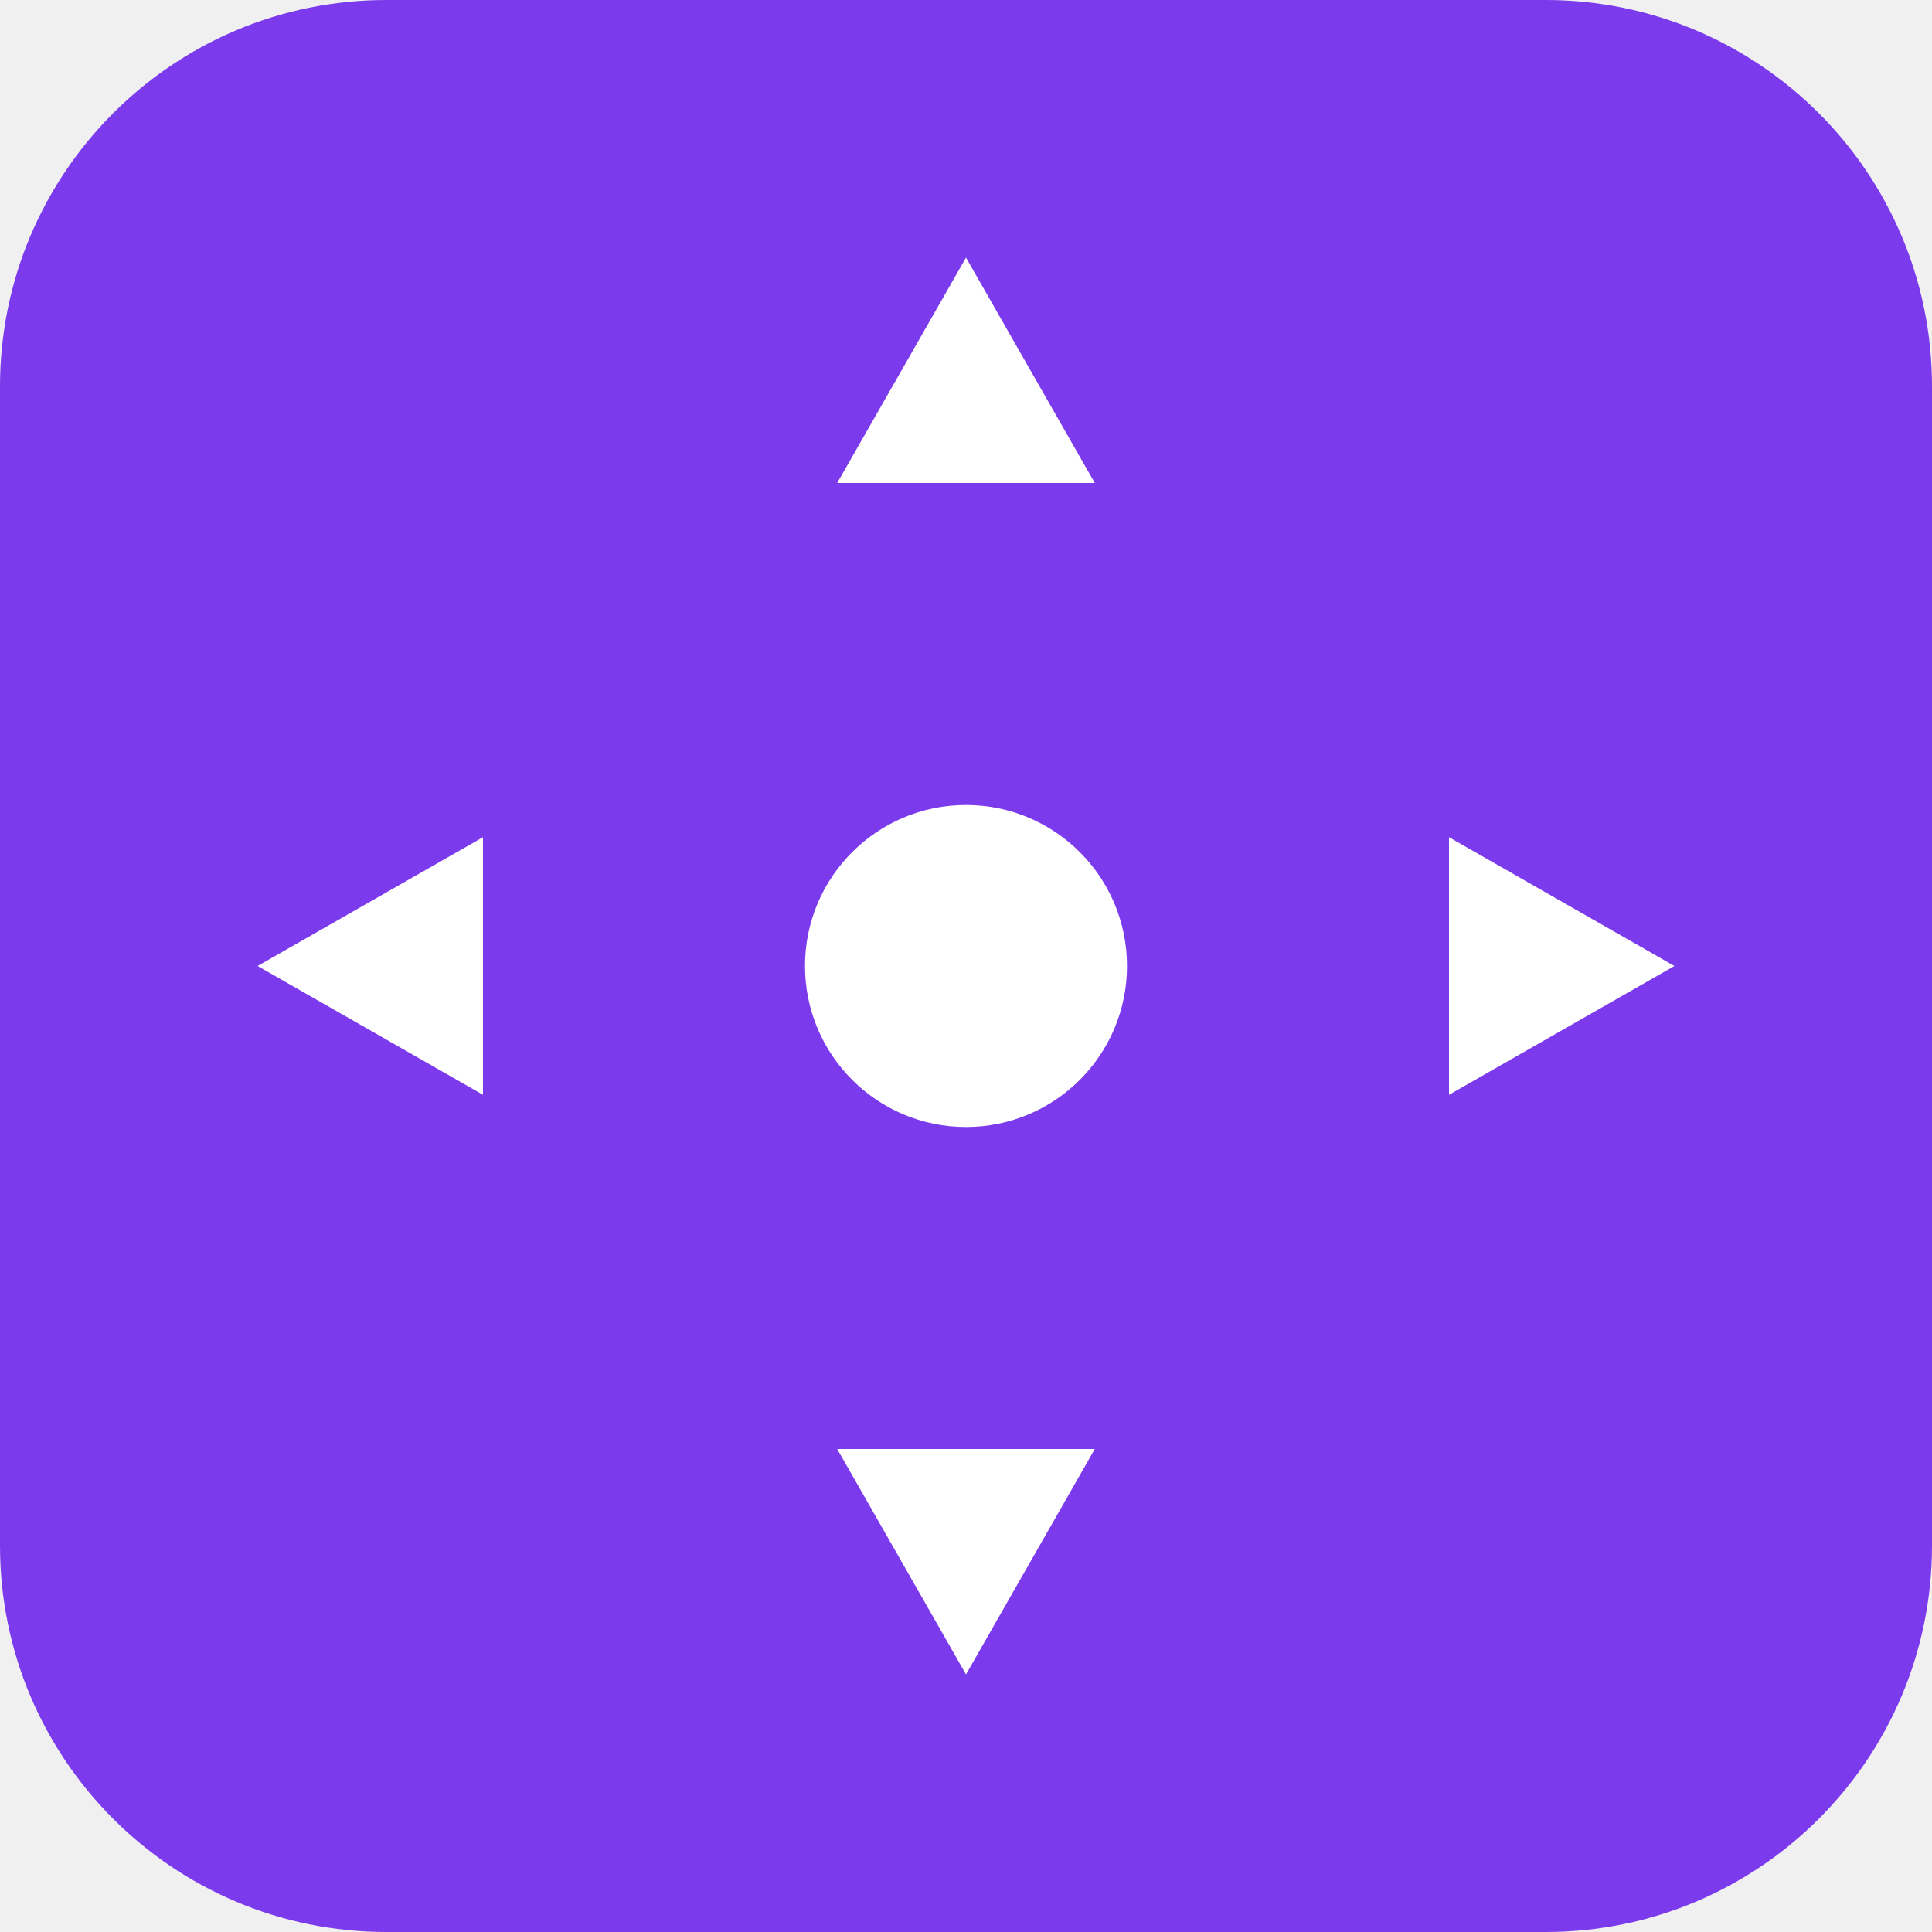
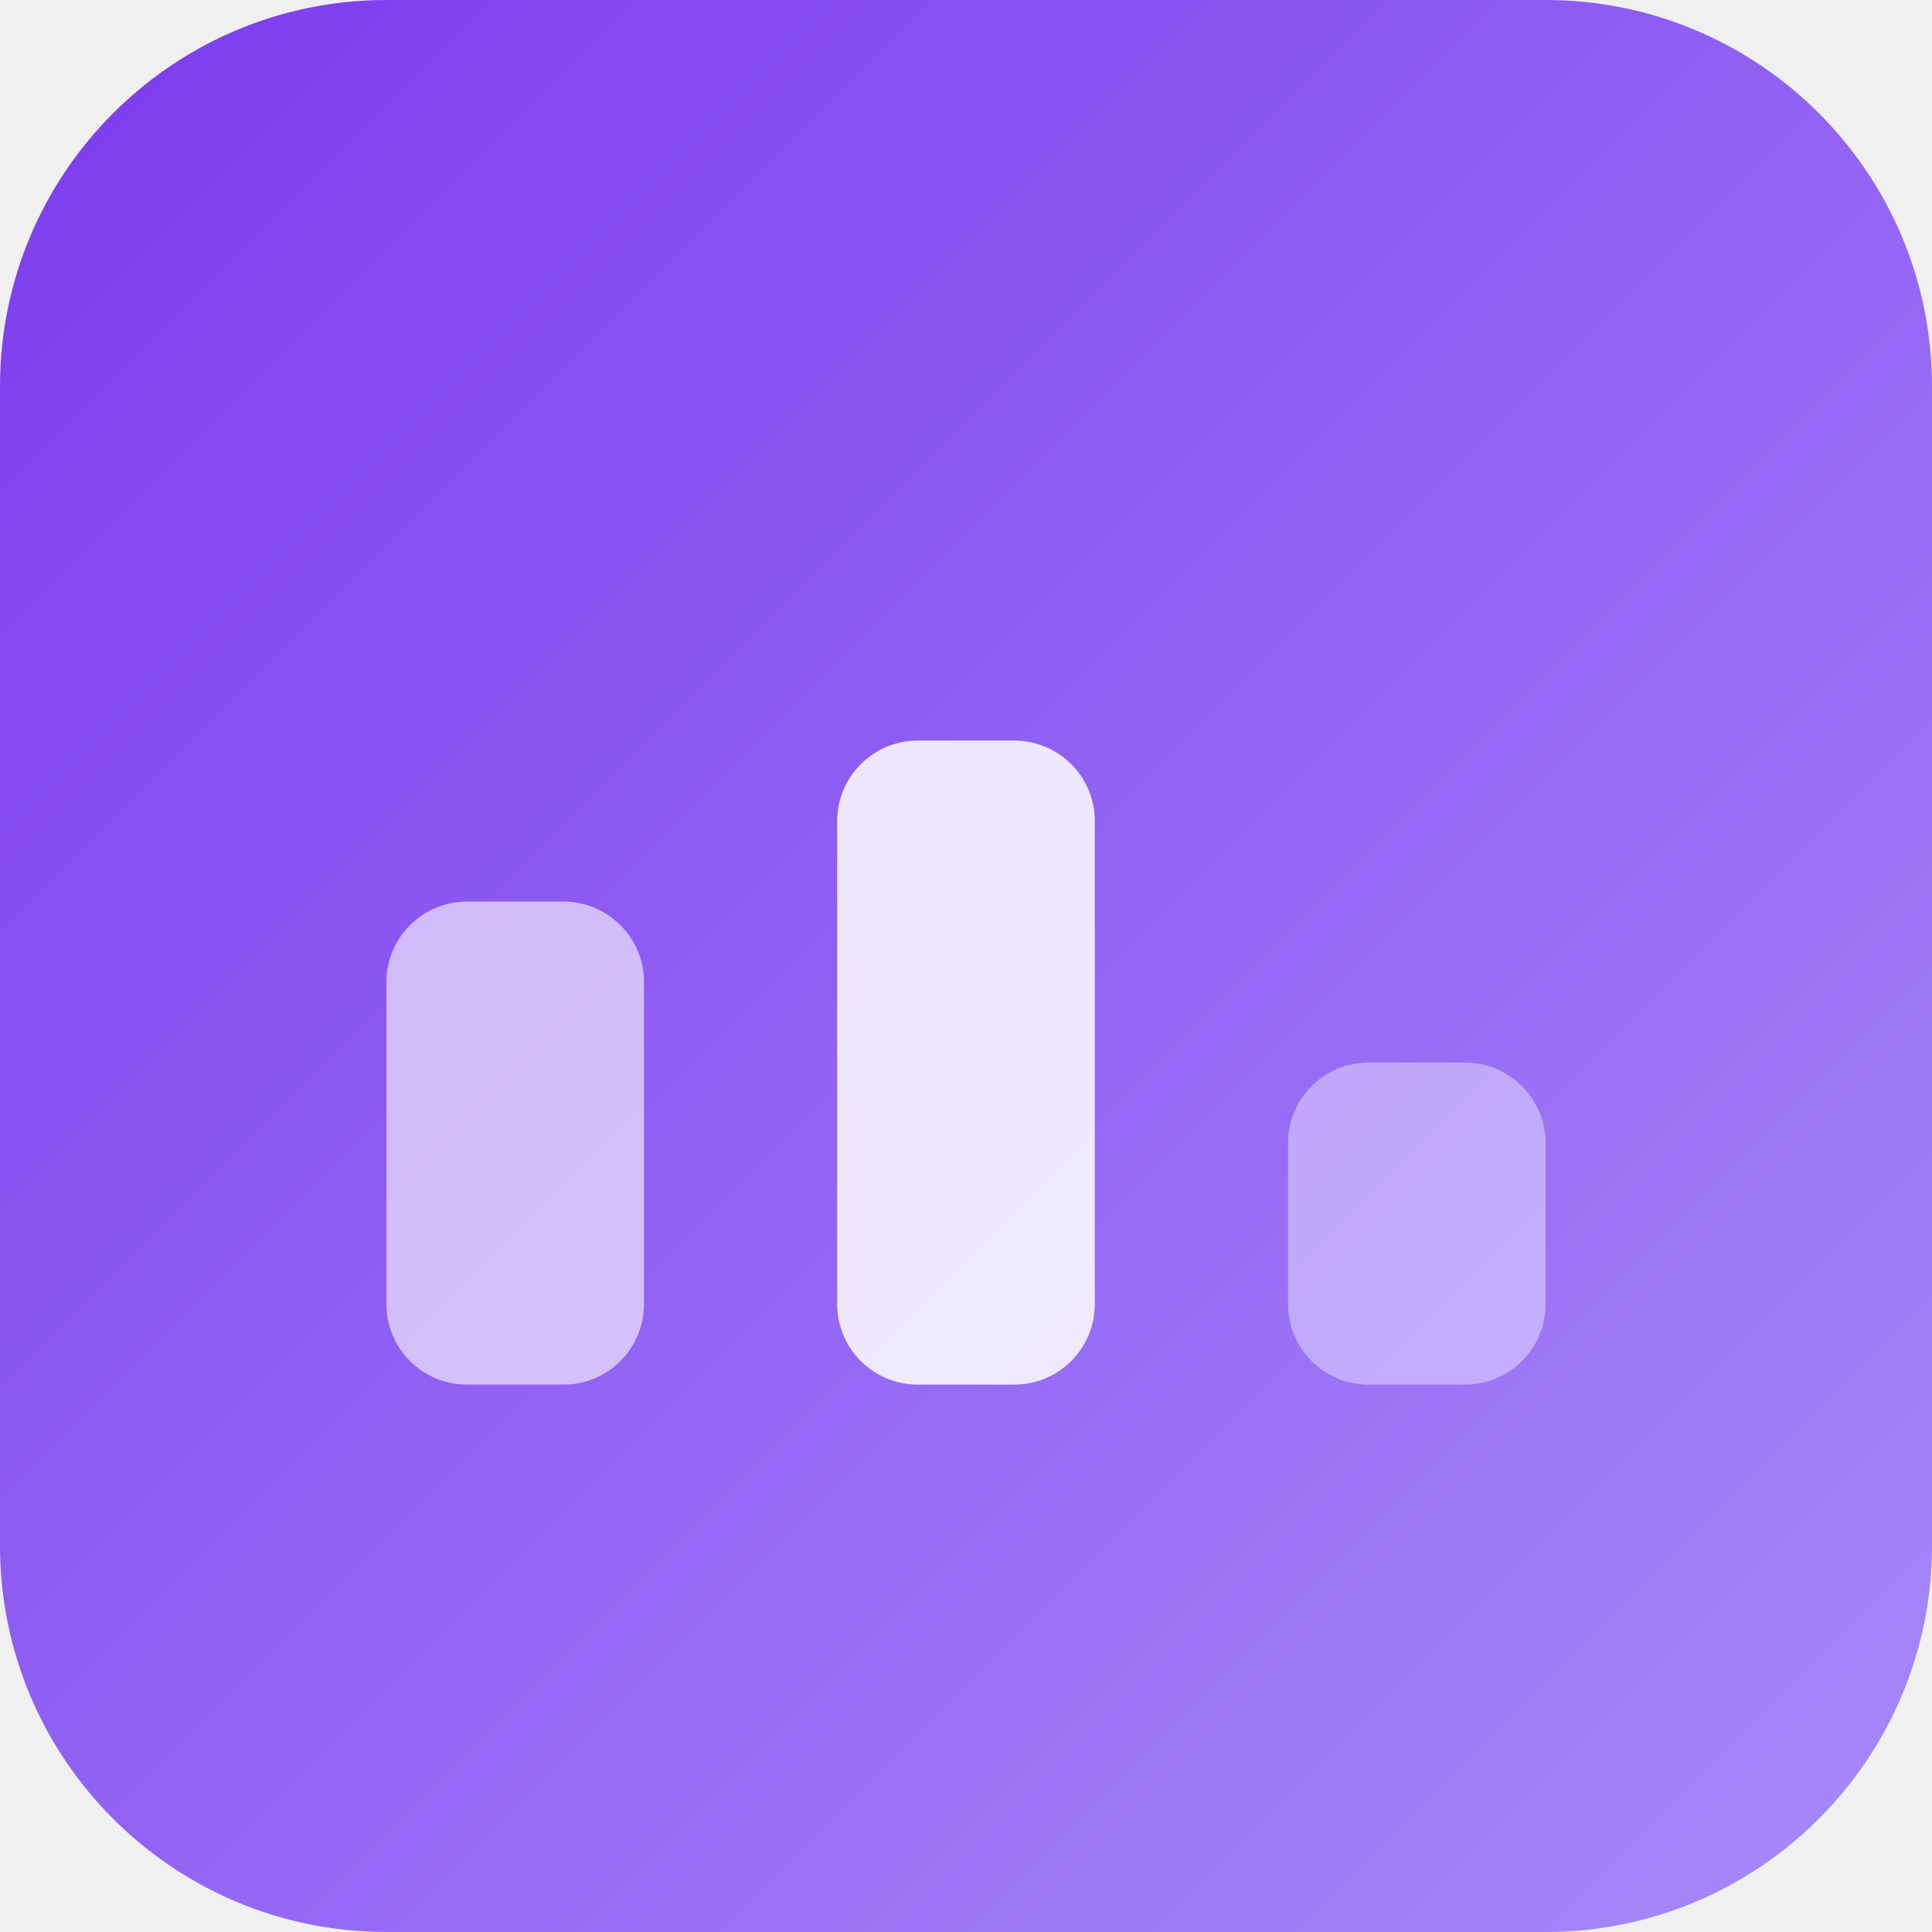
<svg xmlns="http://www.w3.org/2000/svg" viewBox="0 0 120 120">
-   <rect width="120" height="120" rx="24" fill="#7C3AED" />
-   <g fill="#fff">
-     <polygon points="60,16 52,30 68,30" />
-     <polygon points="60,104 52,90 68,90" />
-     <polygon points="16,60 30,52 30,68" />
-     <polygon points="104,60 90,52 90,68" />
-     <circle cx="60" cy="60" r="10" />
+   <defs>
+     <linearGradient id="g" x1="0%" y1="0%" x2="100%" y2="100%">
+       <stop offset="0%" stop-color="#7C3AED" />
+       <stop offset="100%" stop-color="#A78BFA" />
+     </linearGradient>
+   </defs>
+   <rect width="120" height="120" rx="24" fill="url(#g)" />
+   <g transform="translate(60,60)">
+     <rect x="-36" y="-4" width="16" height="30" rx="5" fill="rgba(255,255,255,.6)" />
+     <rect x="-8" y="-14" width="16" height="40" rx="5" fill="rgba(255,255,255,.85)" />
+     <rect x="20" y="6" width="16" height="20" rx="5" fill="rgba(255,255,255,.4)" />
  </g>
</svg>
